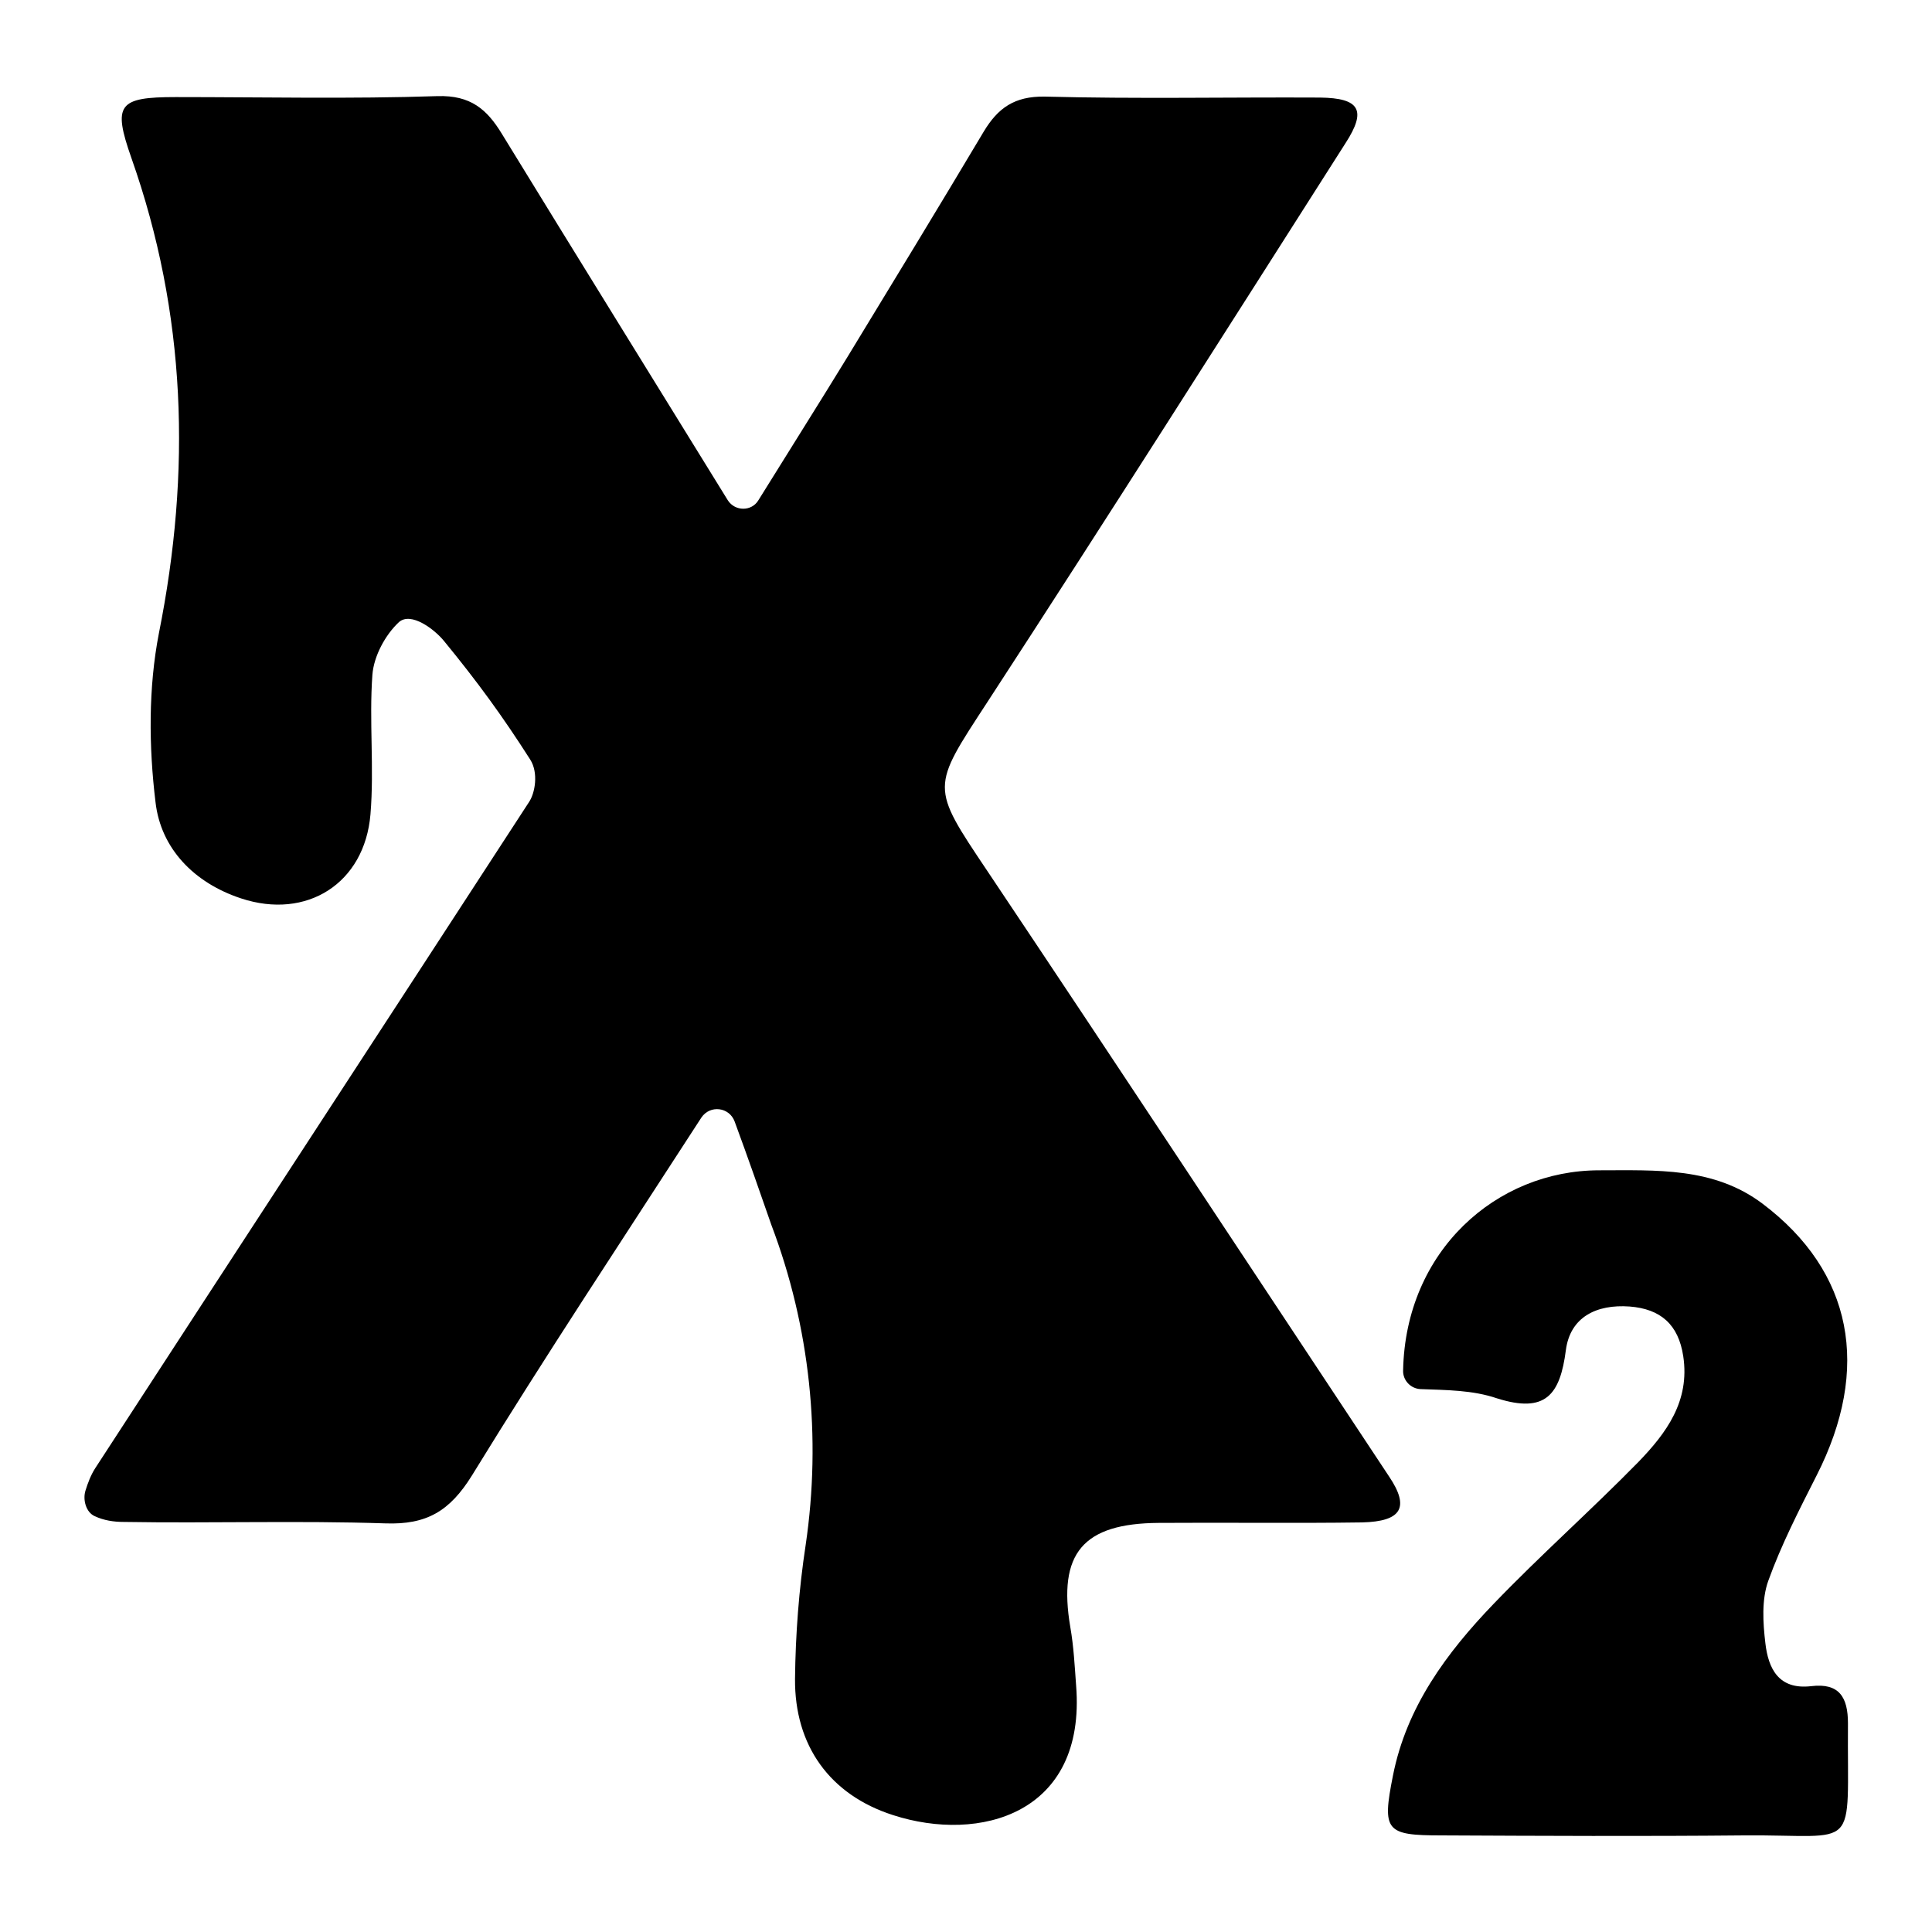
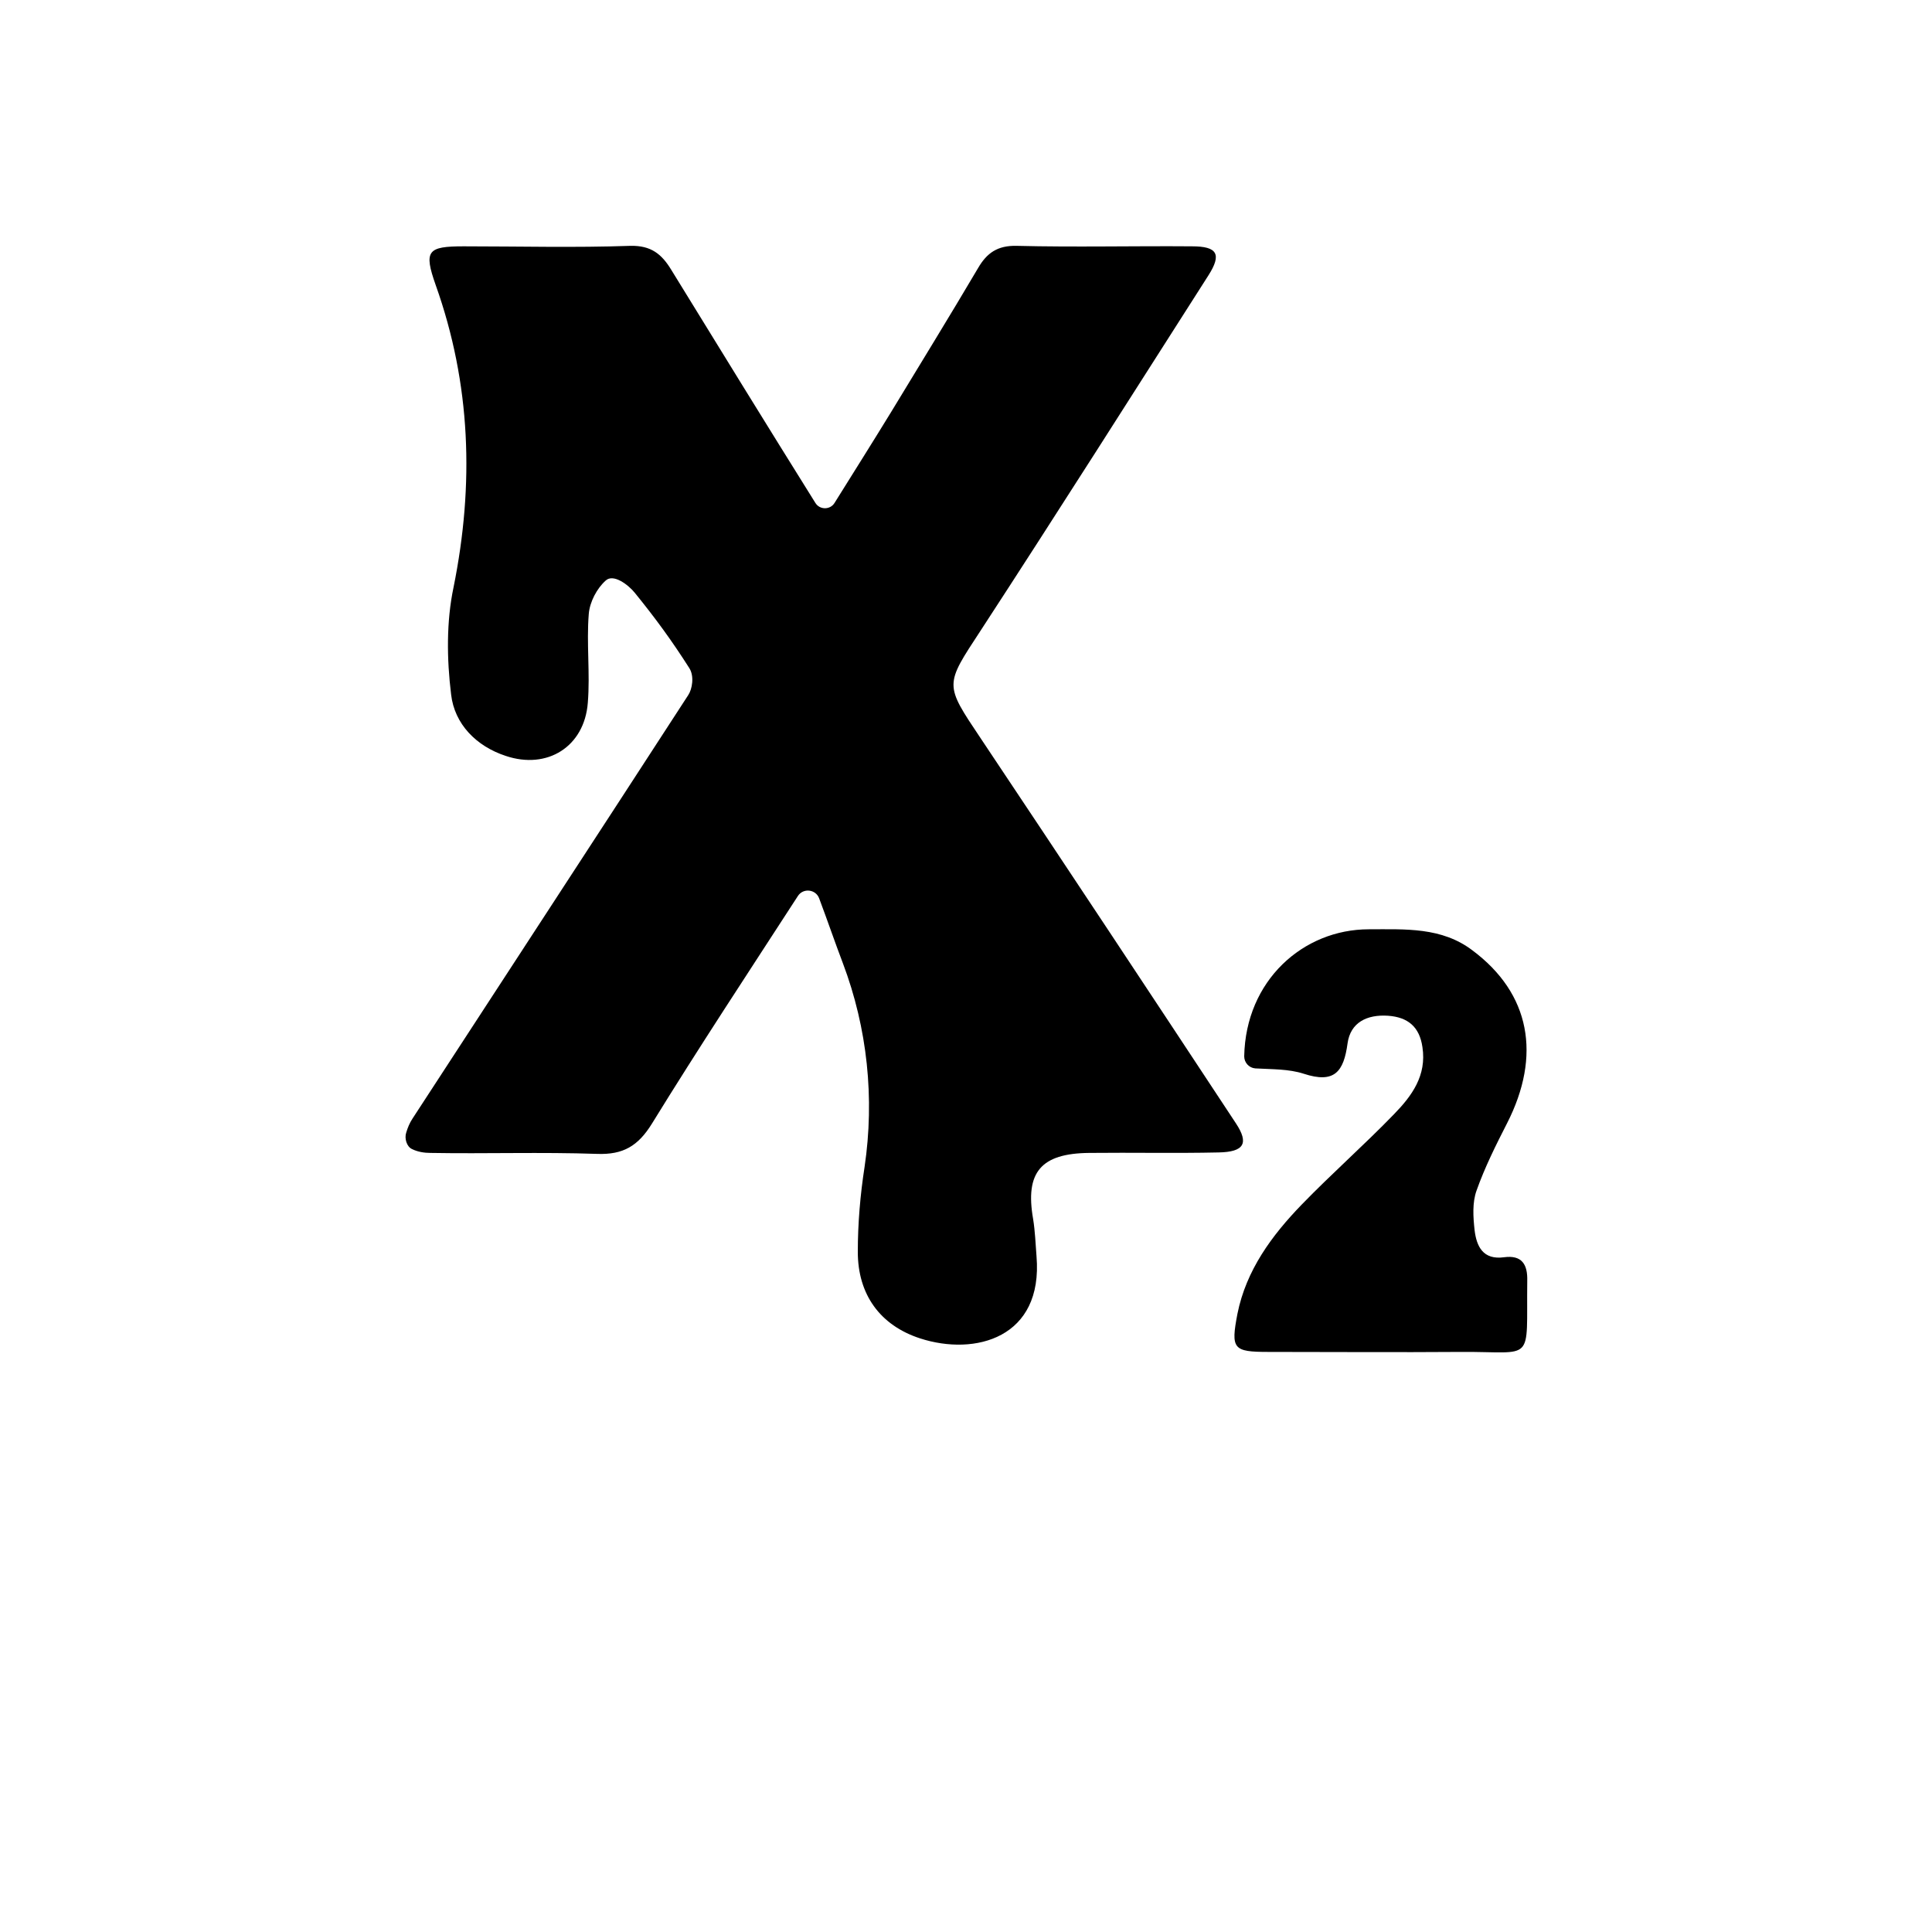
- <svg xmlns="http://www.w3.org/2000/svg" version="1.1" id="Layer_1" x="0px" y="0px" viewBox="0 0 400 400" enable-background="new 0 0 400 400" xml:space="preserve">
-   <g>
-     <path d="M152.1,232.2c-1.1-3-5.1-3.5-6.9-0.8c-16.5,25.5-32.4,49.5-47.5,74.1c-4.6,7.4-9.4,10.2-17.9,9.9   c-18.1-0.6-36.2,0-54.2-0.3c-2,0-4.1-0.3-6-1.2c-1.8-0.8-2.5-3.4-1.9-5.3c0.5-1.6,1.1-3.2,2-4.6c29.9-46,59.9-91.9,89.8-137.9   c1.3-1.9,2-6.1,0.3-8.8c-5.8-9.1-11-16.2-17.8-24.5c-2-2.5-6.9-6.2-9.4-4c-2.8,2.6-5.2,7-5.5,10.9c-0.7,9.6,0.4,19.3-0.4,28.9   c-1.2,14.3-13.2,21.9-26.8,17.4c-9.7-3.2-16.6-10.3-17.7-19.9c-1.4-11.5-1.5-23.7,0.7-35c6.7-33.5,5.7-66.1-5.7-98.4   c-3.9-11.1-2.7-12.6,9.2-12.6c18.1,0,36.2,0.4,54.2-0.2c6.8-0.2,10.2,2.7,13.3,7.8c15.5,25.3,31.2,50.6,46.8,75.9l0,0   c1.5,2.3,4.9,2.3,6.3,0c6.2-10,12.4-19.8,18.4-29.6c9.5-15.6,19-31.2,28.3-46.8c2.9-4.8,6.3-7.3,12.6-7.2c19,0.5,38,0.1,57,0.2   c8.2,0.1,9.7,2.6,5.3,9.4c-24.6,38.6-49.2,77.4-74.2,115.8c-11.6,17.8-11.8,17.3,0,34.9c27.9,41.7,55.5,83.6,83.2,125.4   c4.3,6.4,2.6,9.3-5.6,9.5c-14,0.2-28.1,0-42.1,0.1c-15.7,0.1-20.9,6.3-18.3,21.6c0.7,4,0.9,8,1.2,12.1c2.1,26.6-20,32.6-37.9,26.8   c-13.1-4.2-20.4-14.4-20.3-28.2c0.1-9.2,0.8-18.5,2.2-27.7c3.3-22.4,0.9-45.2-7.1-66.3C157.3,246.7,154.9,239.8,152.1,232.2z" />
-     <path d="M294.1,287.6c-2.1-0.1-3.7-1.9-3.6-3.9c0.5-24.7,19.3-41.4,40.6-41.4c11.8,0,23.7-0.7,33.8,6.9   c18.7,14.1,22.5,34.1,11.2,56.3c-3.6,7.1-7.3,14.3-10,21.8c-1.4,3.9-1.1,8.7-0.6,12.9c0.6,5.2,2.7,9.7,9.5,8.9   c5.8-0.7,7.6,2.3,7.6,7.7c-0.2,27.2,2.7,23-21.5,23.2c-20.9,0.2-41.8,0.1-62.7,0c-11.5,0-12.3-0.9-10-12.4   c2.8-14.2,11.1-25.4,20.8-35.5c9.7-10.1,20.2-19.4,30-29.4c5.8-6,10.7-12.6,9.3-21.9c-1-6.6-4.7-9.8-11.1-10.3   c-6.9-0.5-12.3,2.2-13.2,9c-1.2,9.3-4.2,13.2-14.3,10C304.9,287.8,299.5,287.8,294.1,287.6z" />
-   </g>
+ <svg xmlns="http://www.w3.org/2000/svg" version="1.1" id="Layer_1" x="0px" y="0px" viewBox="0 0 400 400" style="enable-background:new 0 0 400 400;" xml:space="preserve">
+   <path d="M169.6,186c-0.7-1.9-3.3-2.2-4.4-0.5c-10.5,16.2-20.6,31.5-30.2,47.1c-2.9,4.7-6,6.5-11.4,6.3c-11.5-0.4-23,0-34.5-0.2  c-1.2,0-2.6-0.2-3.8-0.8c-1.1-0.5-1.6-2.2-1.2-3.4c0.3-1,0.7-2,1.3-2.9c19-29.2,38.1-58.4,57.1-87.7c0.8-1.2,1.3-3.9,0.2-5.6  c-3.7-5.8-7-10.3-11.3-15.6c-1.3-1.6-4.4-4-6-2.5c-1.8,1.6-3.3,4.4-3.5,6.9c-0.5,6.1,0.3,12.3-0.2,18.4c-0.7,9.1-8.4,13.9-17,11  c-6.1-2-10.6-6.6-11.3-12.7c-0.9-7.3-1-15.1,0.5-22.2c4.3-21.3,3.6-42.1-3.7-62.6c-2.5-7.1-1.7-8,5.8-8c11.5,0,23,0.3,34.5-0.1  c4.3-0.1,6.5,1.7,8.5,5c9.9,16.1,19.8,32.2,29.8,48.2v0c0.9,1.5,3.1,1.5,4,0c4-6.4,7.9-12.6,11.7-18.8c6-9.9,12.1-19.8,18-29.8  c1.8-3.1,4-4.7,8-4.6c12.1,0.3,24.2,0,36.3,0.1c5.2,0,6.2,1.6,3.4,6c-15.7,24.6-31.3,49.2-47.2,73.6c-7.4,11.3-7.5,11,0,22.2  c17.7,26.5,35.3,53.1,52.9,79.8c2.7,4.1,1.7,5.9-3.6,6c-8.9,0.2-17.8,0-26.8,0.1c-10,0.1-13.3,4-11.6,13.7c0.4,2.5,0.5,5.1,0.7,7.7  c1.4,16.9-12.7,20.7-24.1,17c-8.3-2.7-12.9-9.1-12.9-17.9c0-5.9,0.5-11.8,1.4-17.6c2.1-14.2,0.6-28.7-4.5-42.2  C172.9,195.2,171.4,190.8,169.6,186z" />
+   <path d="M259.9,221.2c-1.3-0.1-2.3-1.2-2.3-2.5c0.3-15.7,12.2-26.3,25.8-26.3c7.5,0,15.1-0.5,21.5,4.4c11.9,8.9,14.3,21.7,7.1,35.8  c-2.3,4.5-4.6,9.1-6.3,13.9c-0.9,2.5-0.7,5.5-0.4,8.2c0.4,3.3,1.7,6.2,6.1,5.6c3.7-0.5,4.9,1.5,4.8,4.9  c-0.2,17.3,1.7,14.6-13.7,14.7c-13.3,0.1-26.6,0-39.9,0c-7.3,0-7.8-0.6-6.4-7.9c1.8-9,7.1-16.2,13.3-22.6  c6.2-6.4,12.9-12.3,19.1-18.7c3.7-3.8,6.8-8,5.9-13.9c-0.6-4.2-3-6.2-7.1-6.5c-4.4-0.3-7.8,1.4-8.4,5.7c-0.8,5.9-2.7,8.4-9.1,6.3  C266.8,221.3,263.4,221.4,259.9,221.2z" />
</svg>
